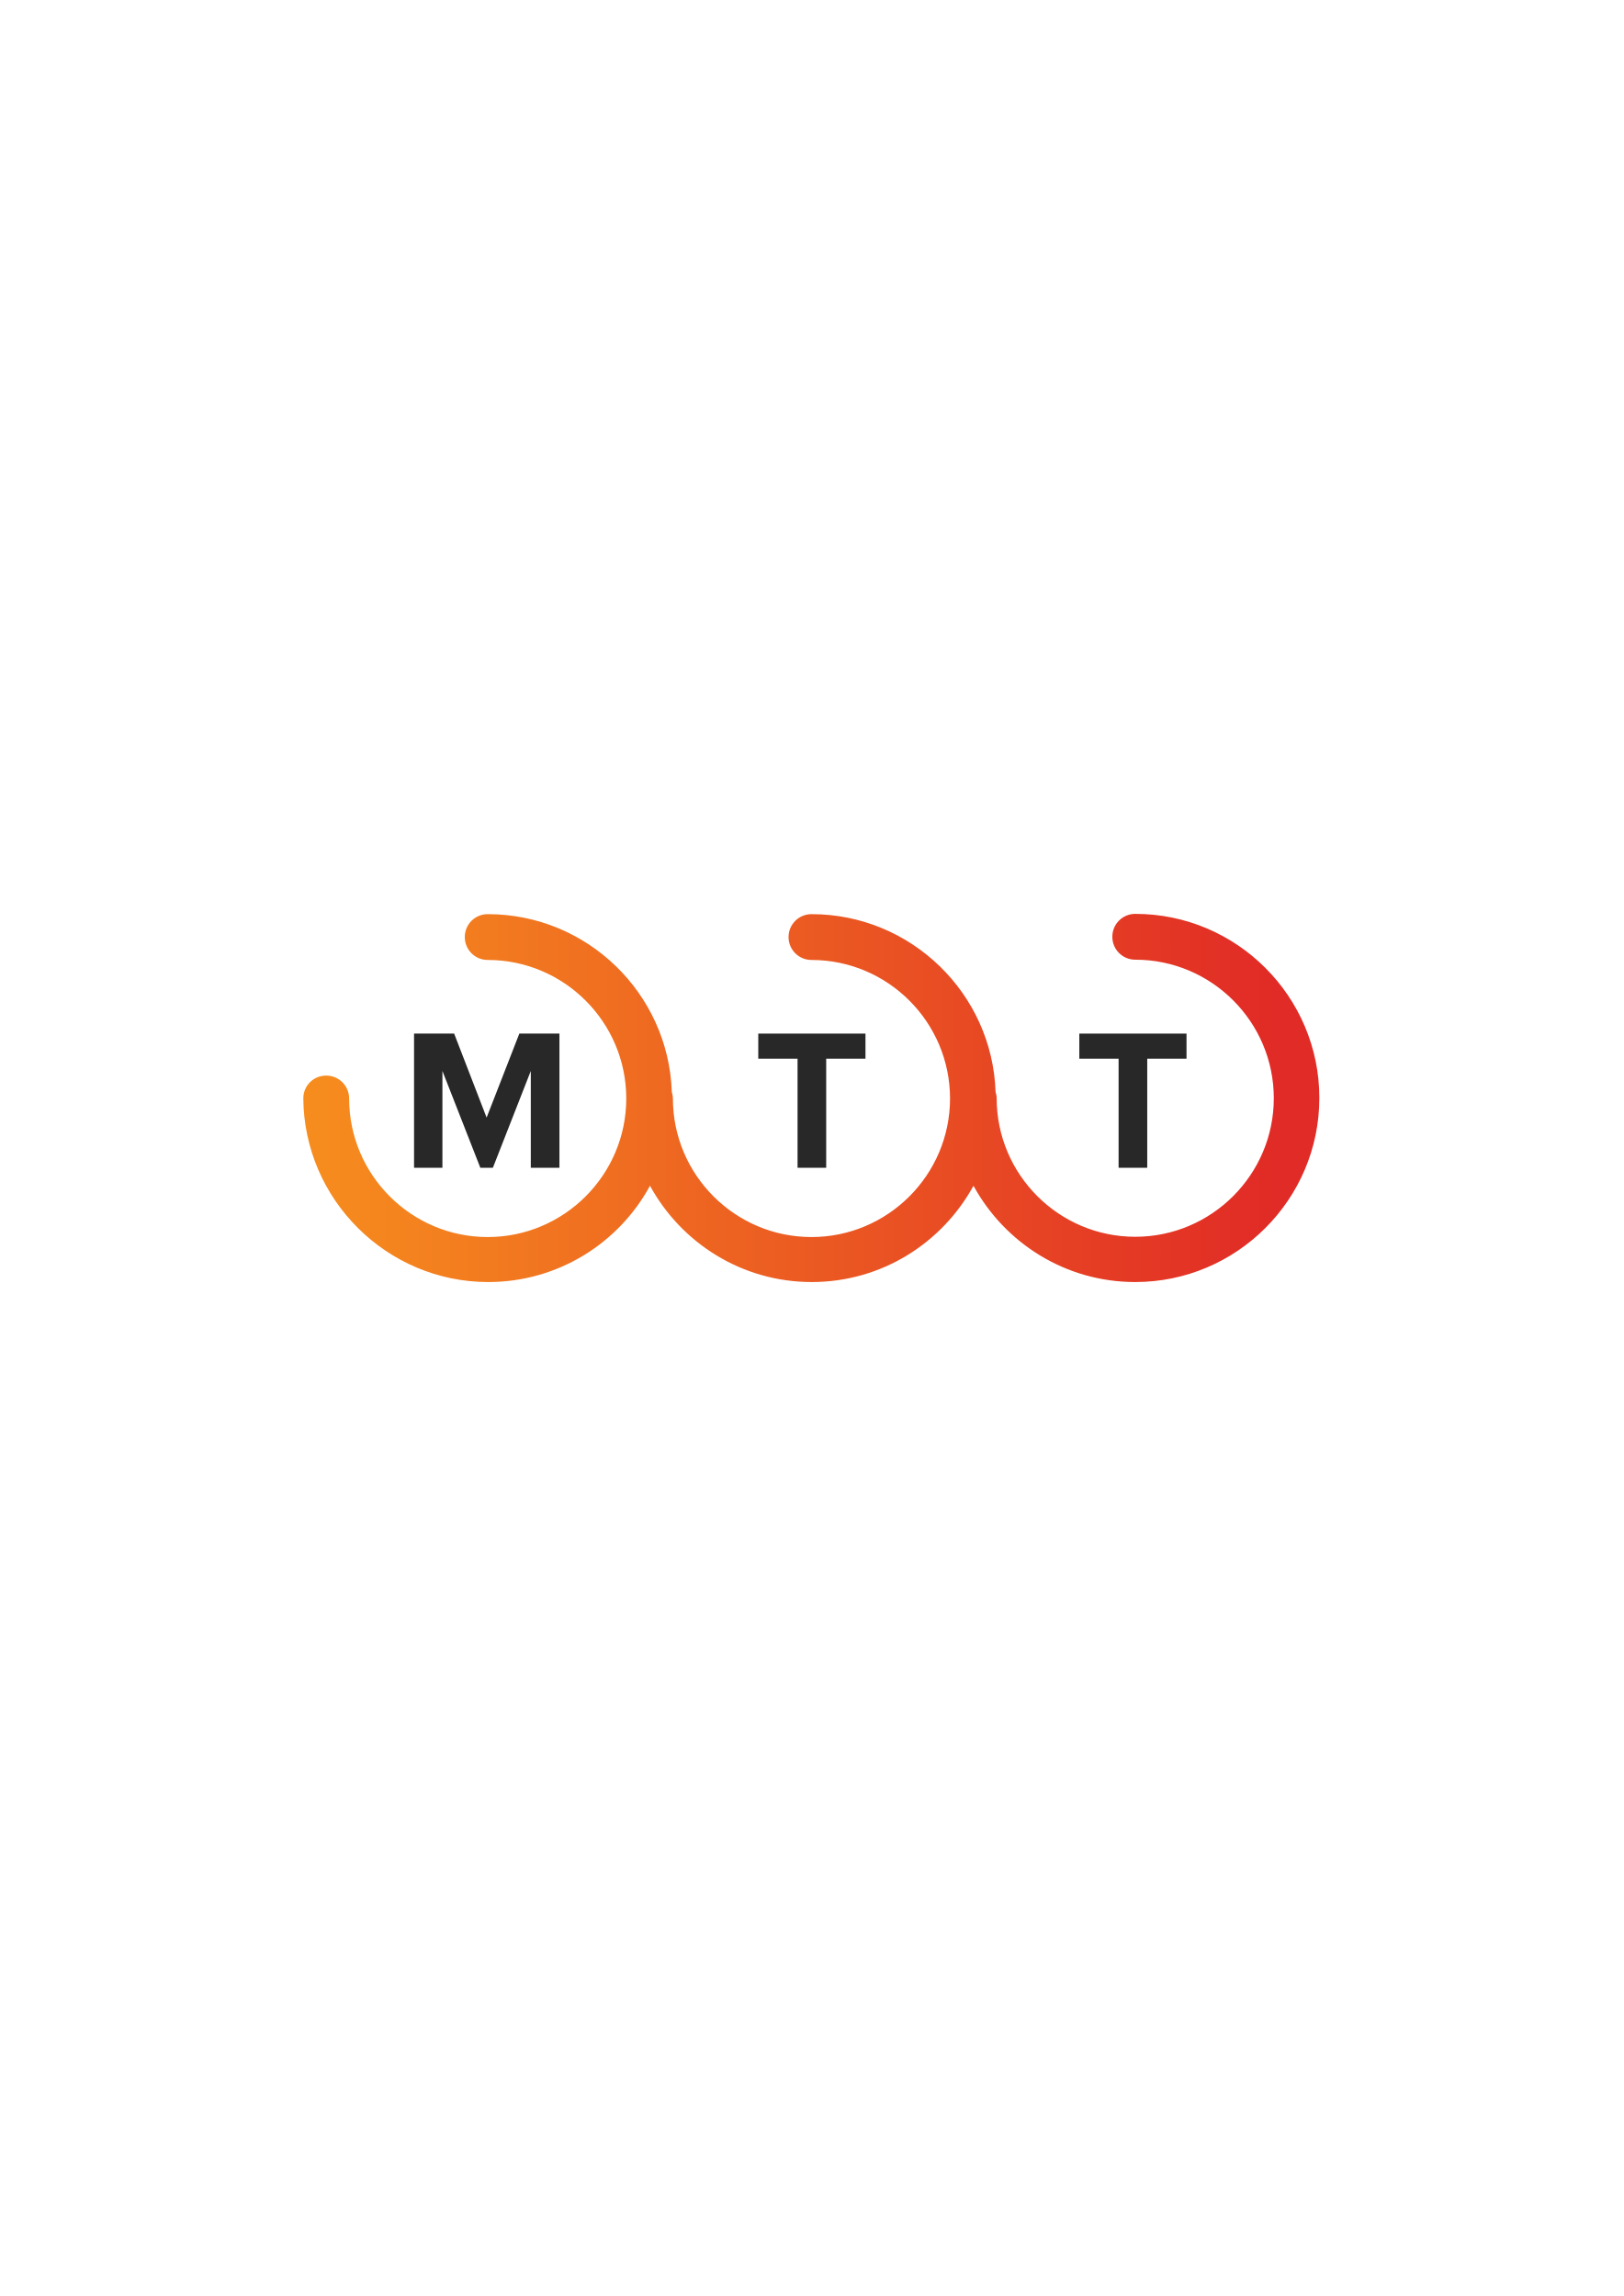
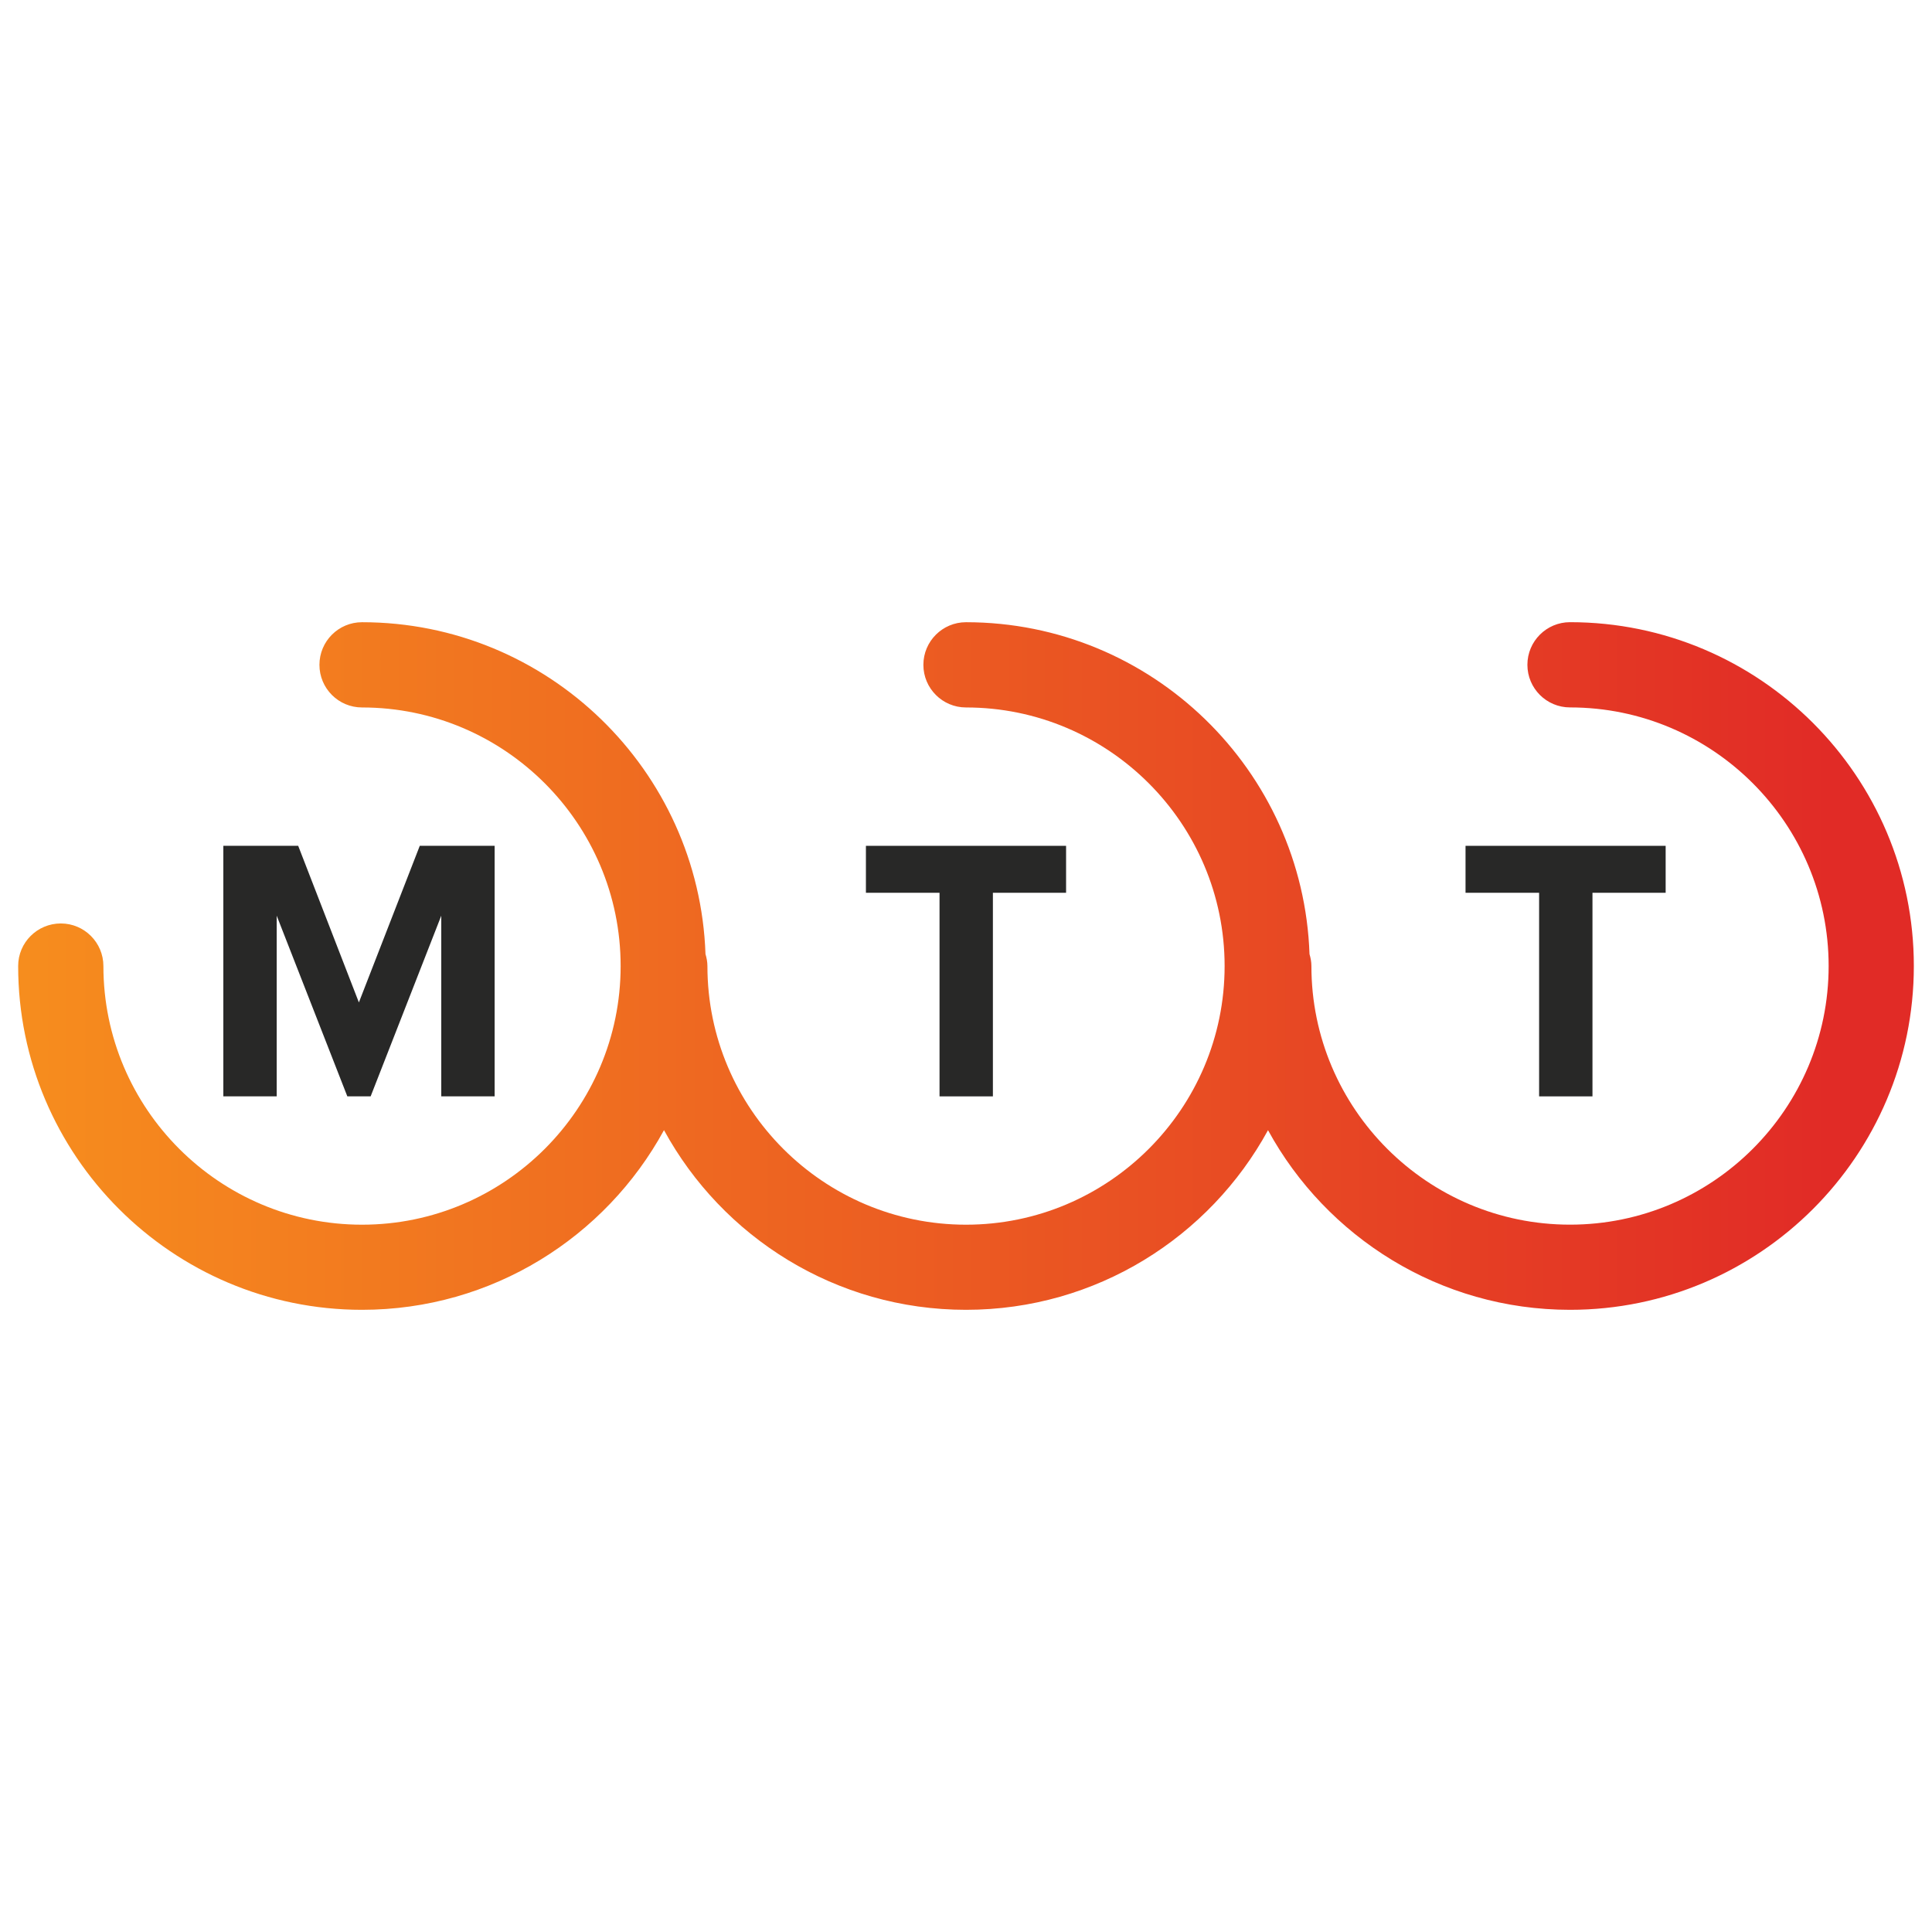
- <svg xmlns="http://www.w3.org/2000/svg" version="1.1" id="Layer_1" x="0px" y="0px" viewBox="0 0 595.3 841.9" style="enable-background:new 0 0 595.3 841.9;" xml:space="preserve">
+ <svg xmlns="http://www.w3.org/2000/svg" version="1.1" id="Layer_1" x="0px" y="0px" viewBox="0 0 5000 5000" style="enable-background:new 0 0 5000 5000;" xml:space="preserve">
  <style type="text/css">
	.st0{fill:url(#SVGID_1_);}
- 	.st1{fill:#282828;}
+ 	.st1{fill:#282827;}
</style>
-   <text transform="matrix(1 0 0 1 215.0238 -103.526)" style="font-family:'ProximaNova-Bold'; font-size:111.264px;">M</text>
-   <text transform="matrix(1 0 0 1 398.0238 -103.526)" style="font-family:'ProximaNova-Bold'; font-size:111.264px;">T</text>
  <g>
-     <linearGradient id="SVGID_1_" gradientUnits="userSpaceOnUse" x1="128.448" y1="437.456" x2="512.743" y2="437.456" gradientTransform="matrix(-1 0 0 -1 595.7158 840.0489)">
+     <linearGradient id="SVGID_1_" gradientUnits="userSpaceOnUse" x1="264.313" y1="2498.049" x2="5328.6" y2="2498.049" gradientTransform="matrix(-1 0 0 -1 4999.716 4998.049)">
      <stop offset="0" style="stop-color:#E12B26" />
      <stop offset="1" style="stop-color:#F8951D" />
    </linearGradient>
-     <path class="st0" d="M179,470.1c25.6,0,47.9-14.3,59.3-35.3c11.5,21,33.7,35.3,59.3,35.3c25.6,0,47.8-14.3,59.3-35.3   c11.5,21,33.7,35.3,59.3,35.3c37.2,0,67.5-30.3,67.5-67.5c0-37.2-30.3-67.5-67.5-67.5c-4.6,0-8.4,3.7-8.4,8.4   c0,4.6,3.7,8.4,8.4,8.4c28,0,50.8,22.8,50.8,50.8c0,28-22.8,50.8-50.8,50.8c-28,0-50.8-22.8-50.8-50.8c0-0.8-0.2-1.6-0.4-2.3   c-1.2-36.1-31-65.2-67.5-65.2c-4.6,0-8.4,3.7-8.4,8.4c0,4.6,3.7,8.4,8.4,8.4c28,0,50.8,22.8,50.8,50.8c0,28-22.8,50.8-50.8,50.8   c-28,0-50.8-22.8-50.8-50.8c0-0.8-0.2-1.6-0.4-2.4c-1.2-36.1-31-65.2-67.5-65.2c-4.6,0-8.4,3.7-8.4,8.4c0,4.6,3.7,8.4,8.4,8.4   c28,0,50.8,22.8,50.8,50.8c0,28-22.8,50.8-50.8,50.8c-28,0-50.8-22.8-50.8-50.8c0-4.6-3.7-8.4-8.4-8.4s-8.4,3.7-8.4,8.4   C111.5,439.8,141.8,470.1,179,470.1z" />
+     <path class="st0" d="M936.8,3389.8c336.9,0,630.6-188.2,781.6-465c151,276.8,444.7,465,781.6,465c336.9,0,630.6-188.2,781.6-464.9   c151.1,276.7,444.8,464.9,781.6,464.9c490.6,0,889.8-399.2,889.8-889.8c0-490.7-399.2-889.8-889.8-889.8   c-60.9,0-110.3,49.4-110.3,110.3s49.4,110.3,110.3,110.3c369,0,669.3,300.3,669.3,669.3c0,369-300.2,669.3-669.3,669.3   c-369,0-669.3-300.3-669.3-669.3c0-10.8-2-21-4.9-30.9c-16.4-476.4-408.7-858.9-889-858.9c-60.9,0-110.3,49.4-110.3,110.3   s49.4,110.3,110.3,110.3c369,0,669.3,300.3,669.3,669.3c0,369-300.2,669.3-669.3,669.3c-369,0-669.2-300.3-669.2-669.3   c0-10.9-2.1-21.2-5-31.1c-16.4-476.3-408.7-858.8-888.9-858.8c-60.9,0-110.2,49.4-110.2,110.3s49.3,110.3,110.2,110.3   c369,0,669.3,300.3,669.3,669.3c0,369-300.3,669.3-669.3,669.3c-369,0-669.3-300.3-669.3-669.3c0-60.9-49.4-110.3-110.2-110.3   S47,2439.1,47,2500C47,2990.6,446.2,3389.8,936.8,3389.8z" />
    <g>
-       <path class="st1" d="M151.8,428.2V379h14.7l11.9,30.8l12-30.8h14.7v49.2h-10.5v-35.5l-13.9,35.5h-4.6l-13.9-35.5v35.5H151.8z" />
+       <path class="st1" d="M578,2837.4v-648.5h193.7l157.1,405.4l157.6-405.4h193.7v648.5H1142v-467.6l-182.8,467.6h-60.3l-182.8-467.6    v467.6H578z" />
    </g>
    <g>
-       <path class="st1" d="M278,388.2V379h39.3v9.2h-14.4v40h-10.5v-40H278z" />
+       <path class="st1" d="M2241,2310.5v-121.5H2759v121.5h-189.4v526.9h-138.1v-526.9H2241z" />
    </g>
    <g>
-       <path class="st1" d="M395.7,388.2V379H435v9.2h-14.4v40h-10.5v-40H395.7z" />
+       <path class="st1" d="M3792.8,2310.5v-121.5h517.9v121.5h-189.4v526.9h-138.1v-526.9H3792.8z" />
    </g>
  </g>
</svg>
